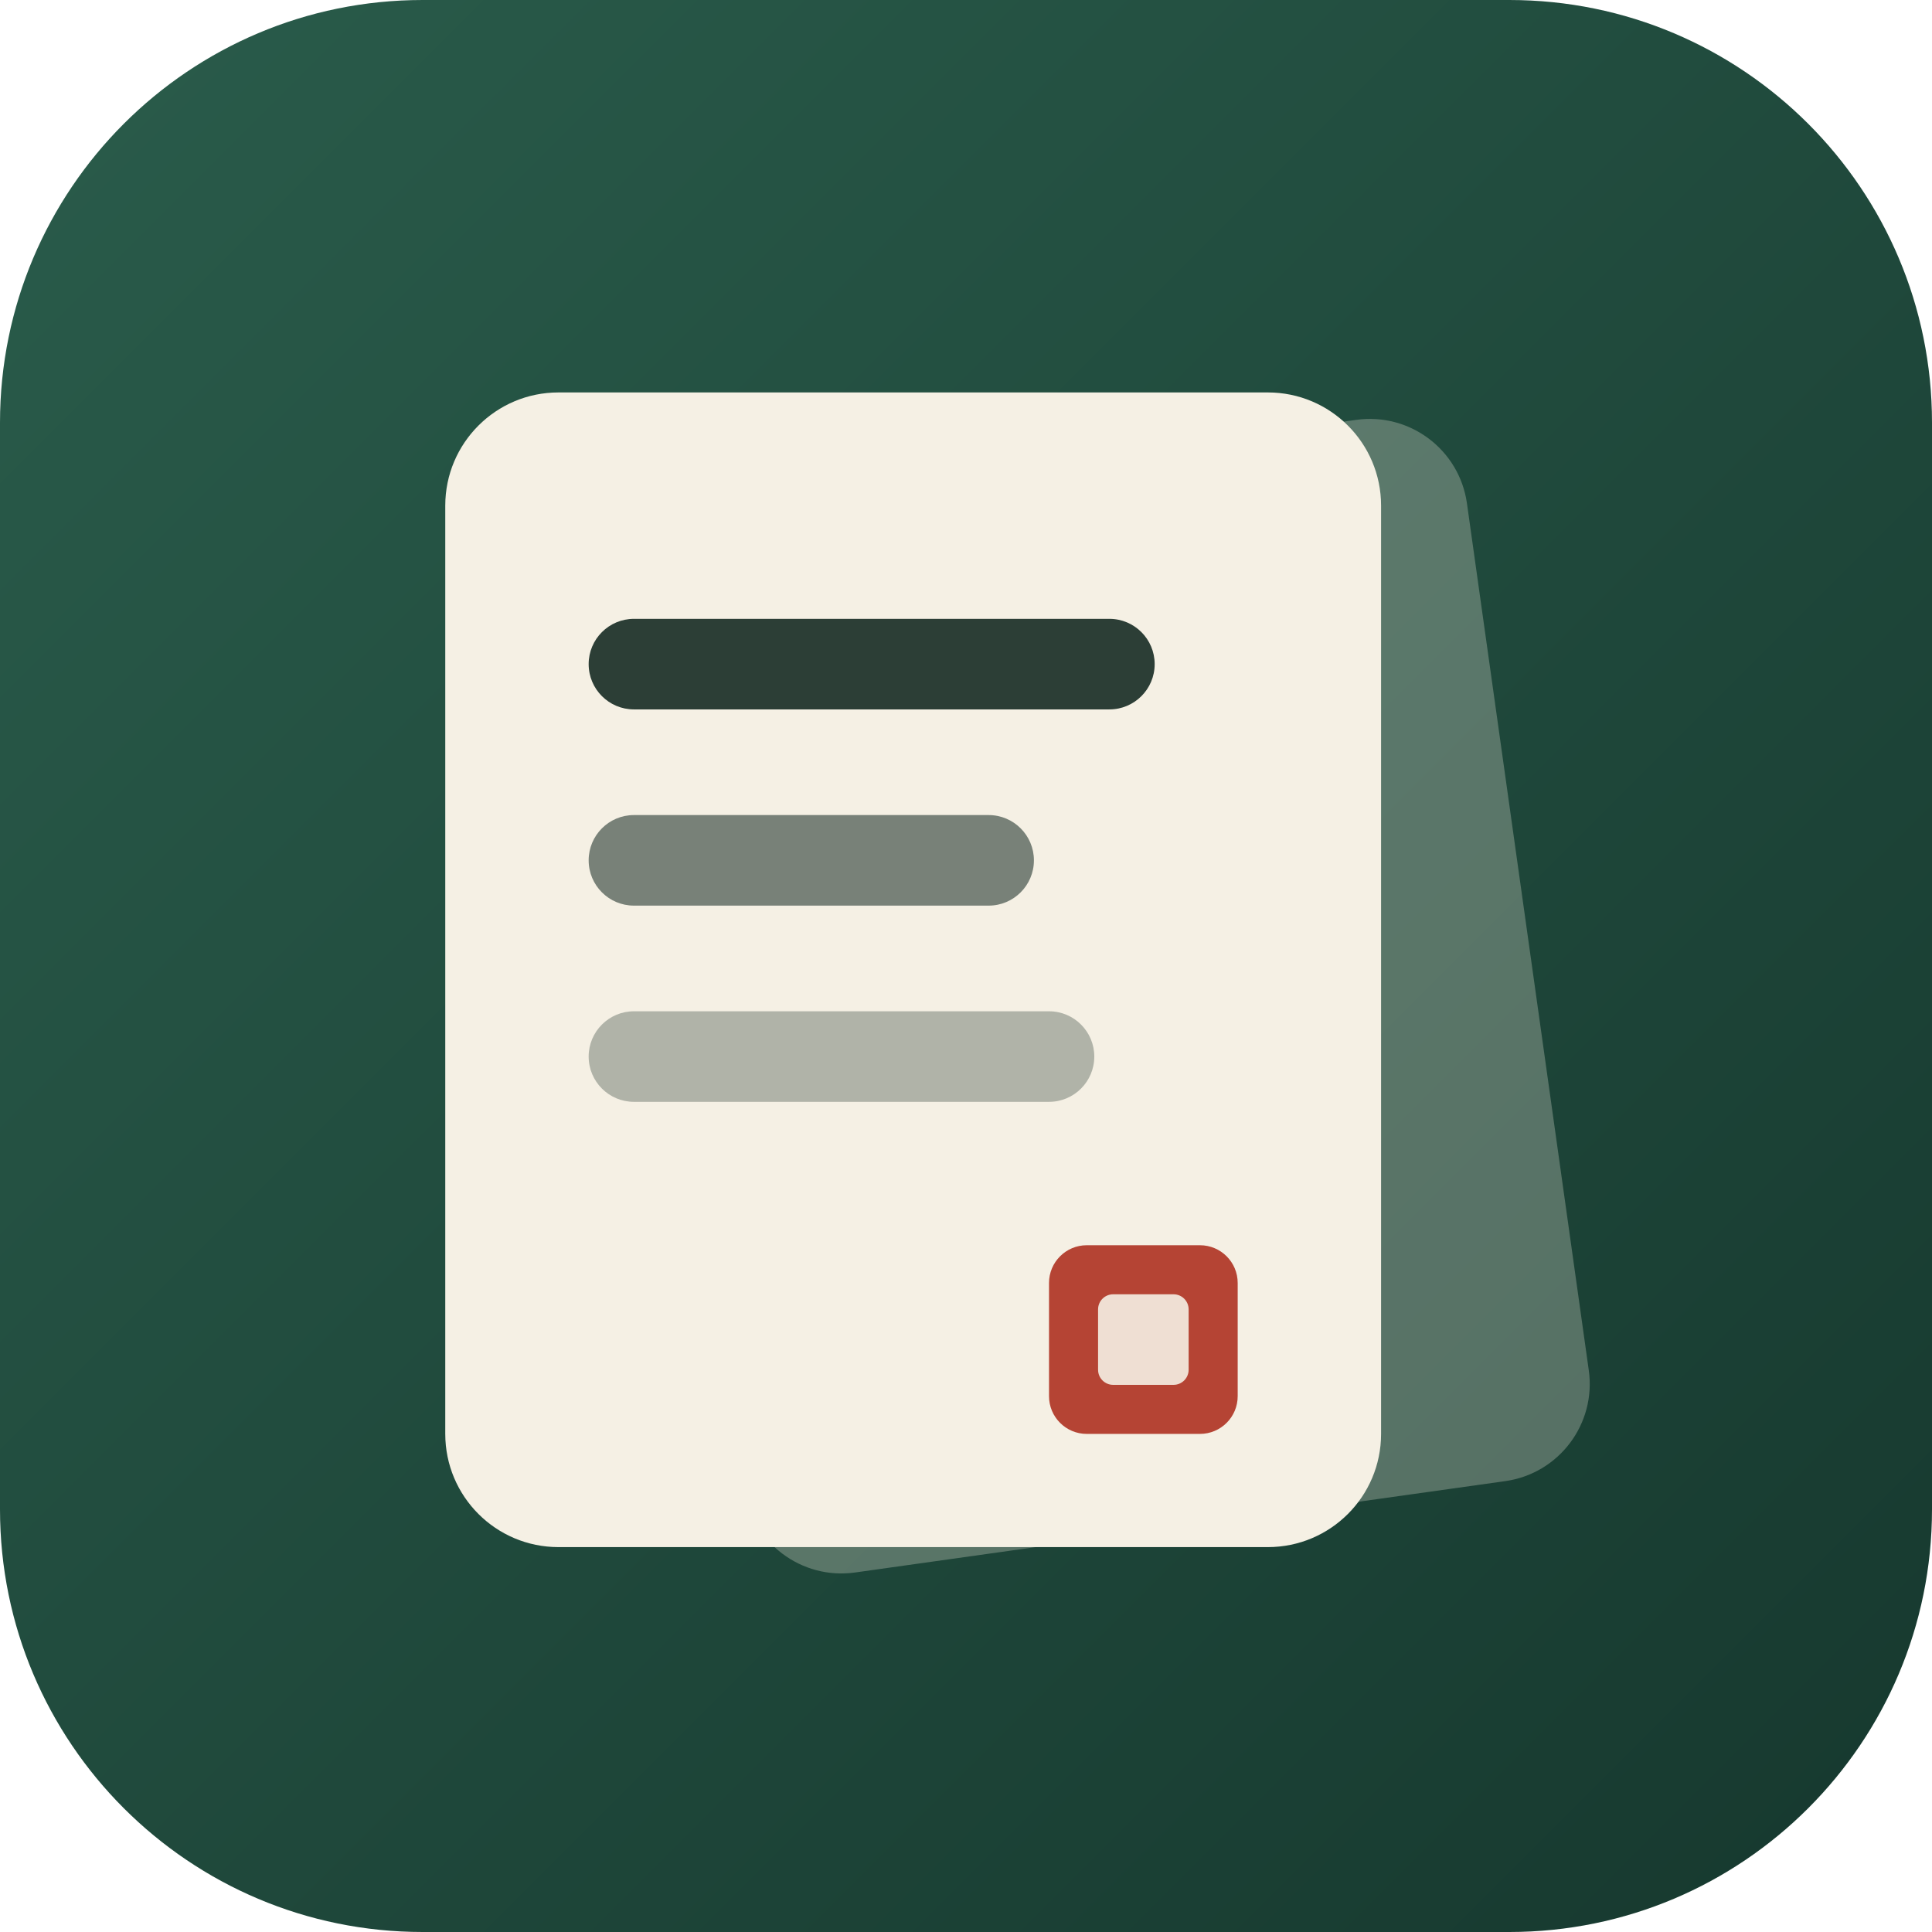
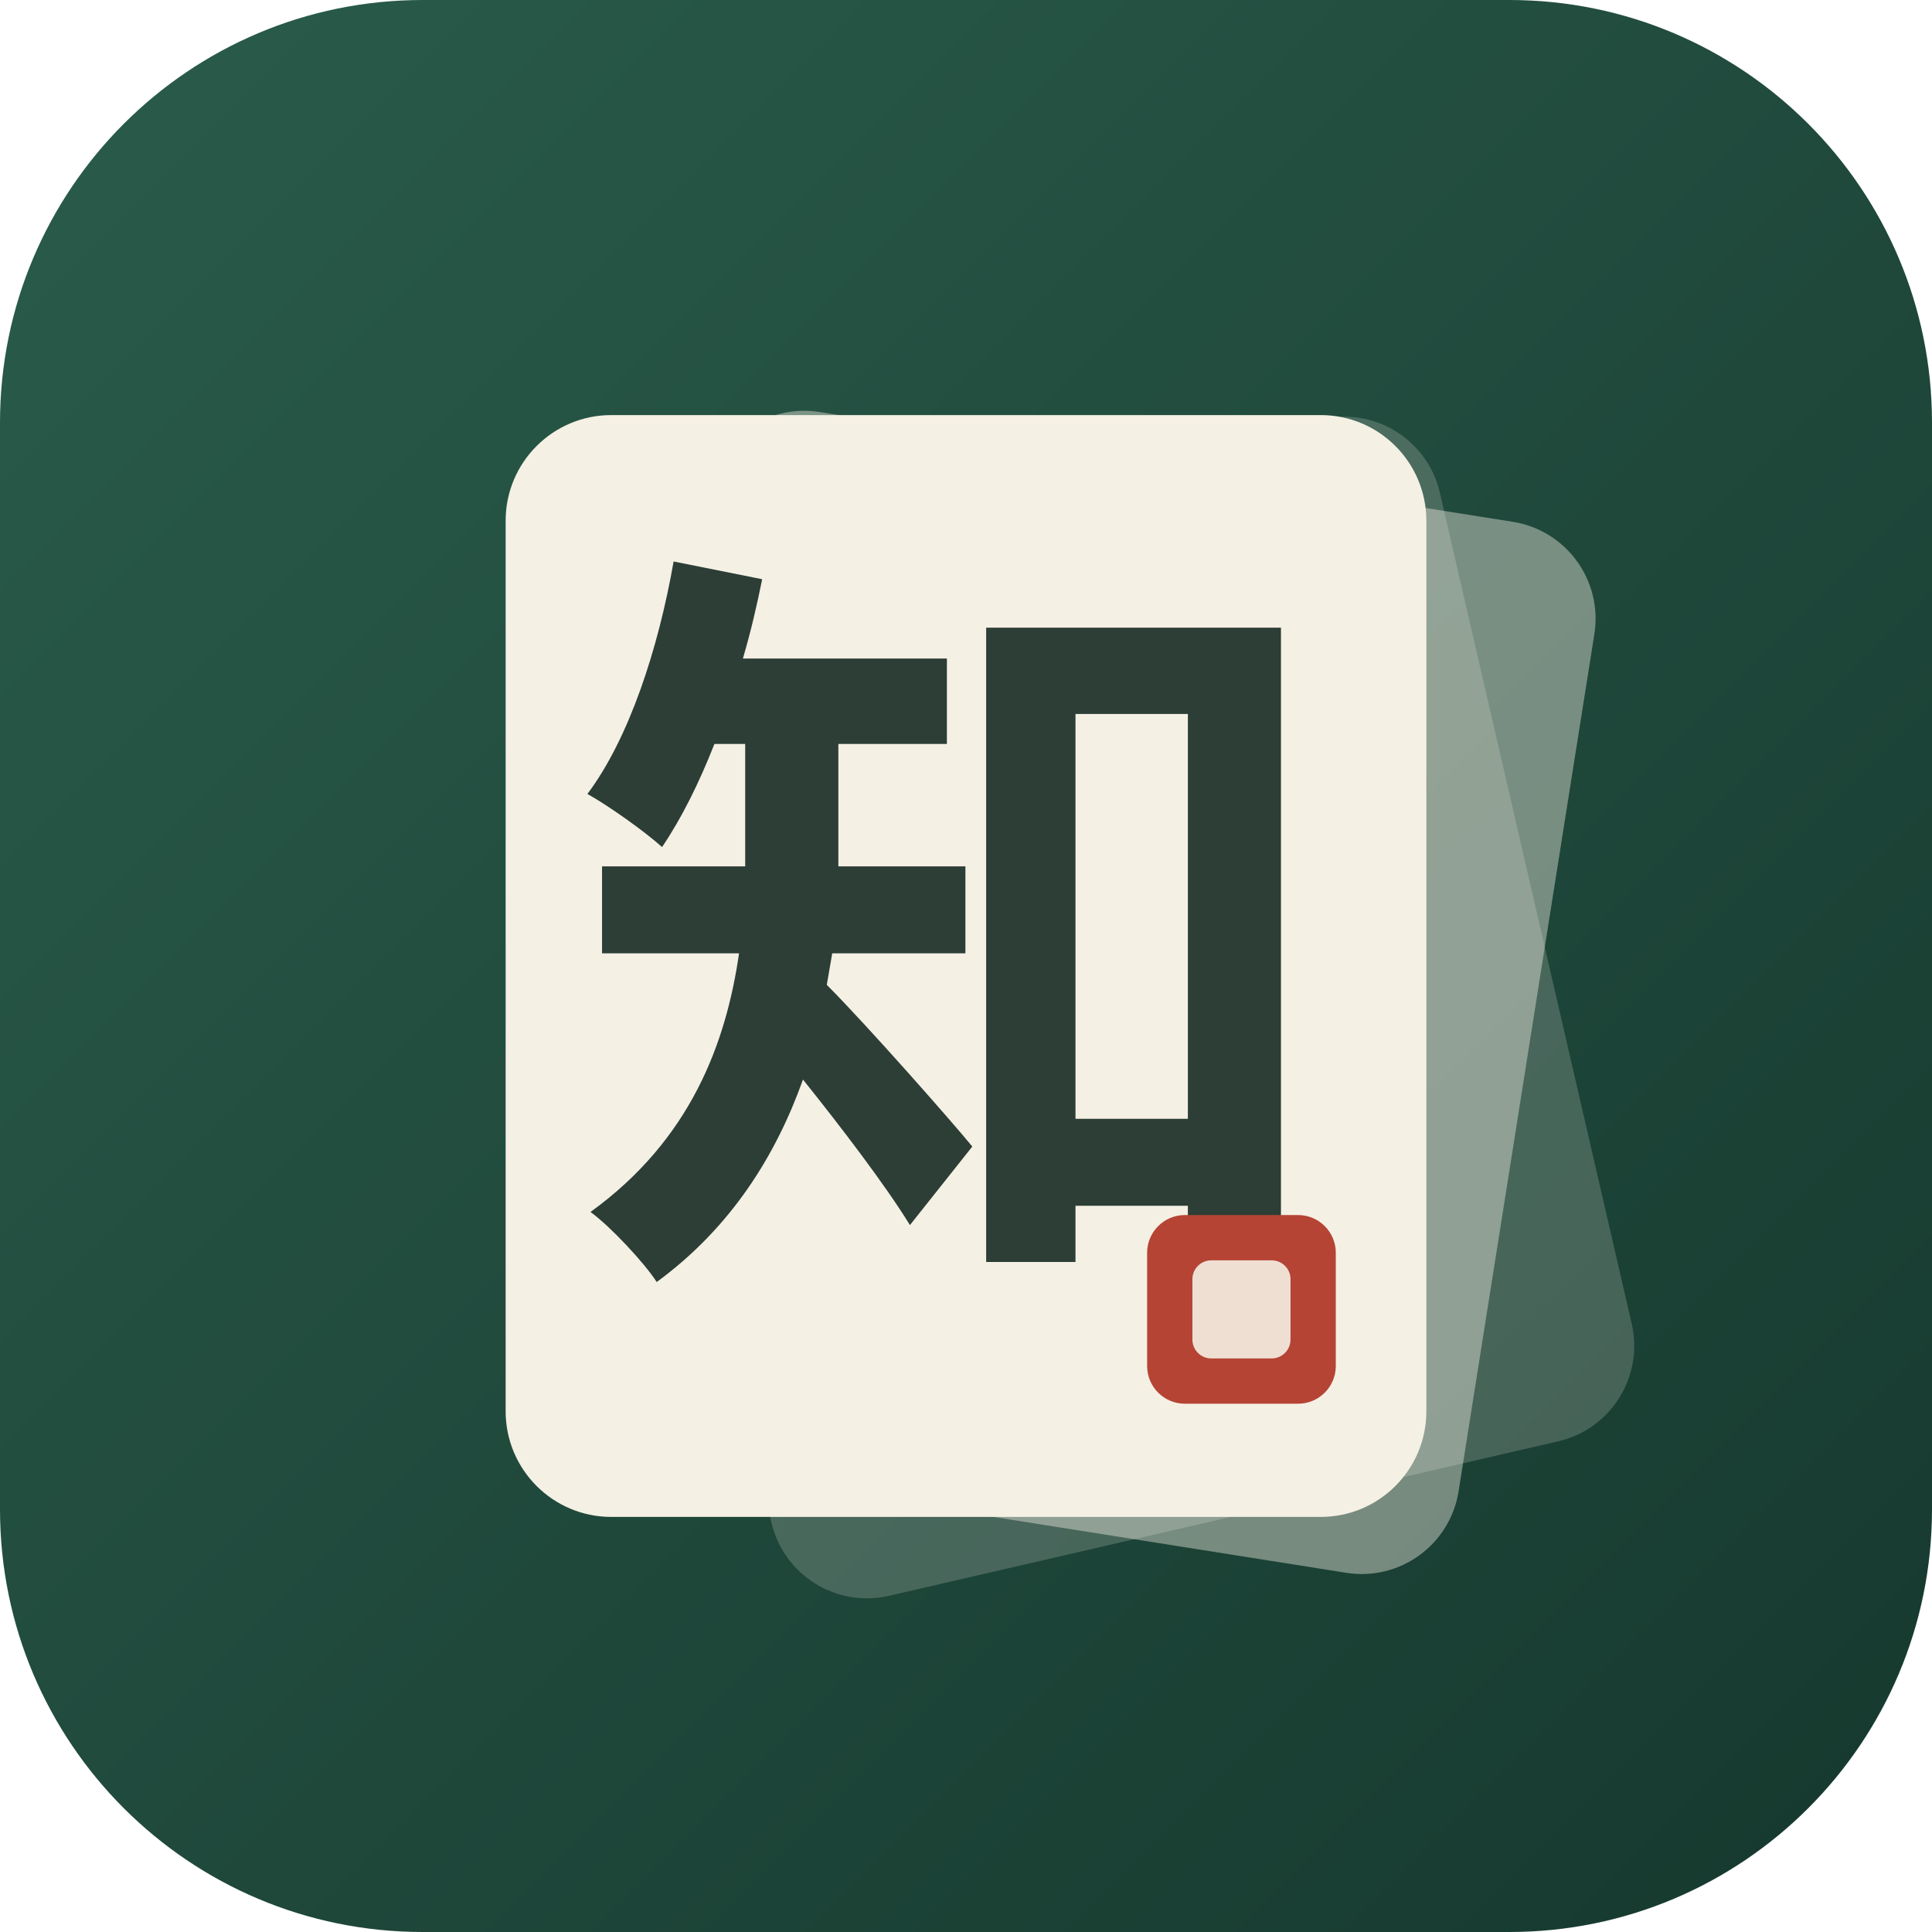
<svg xmlns="http://www.w3.org/2000/svg" width="512" height="512" viewBox="0 0 512 512" fill="none">
  <defs>
    <linearGradient id="pine" x1="0" y1="0" x2="512" y2="512" gradientUnits="userSpaceOnUse">
      <stop offset="0" stop-color="#2A5C4B" />
      <stop offset="1" stop-color="#16382E" />
    </linearGradient>
  </defs>
  <rect width="512" height="512" rx="112" fill="url(#pine)" />
-   <rect x="180" y="122" width="226" height="284" rx="26" fill="#F5F0E4" opacity="0.28" transform="rotate(-8 293 264)" />
-   <rect x="118" y="104" width="248" height="306" rx="30" fill="#F5F0E4" />
-   <rect x="156" y="164" width="150" height="24" rx="12" fill="#2C3E36" />
-   <rect x="156" y="216" width="118" height="24" rx="12" fill="#2C3E36" opacity="0.62" />
-   <rect x="156" y="268" width="134" height="24" rx="12" fill="#2C3E36" opacity="0.34" />
-   <rect x="278" y="330" width="50" height="50" rx="10" fill="#B54434" />
-   <rect x="291" y="343" width="24" height="24" rx="4" fill="#F5F0E4" opacity="0.9" />
+   <rect x="176" y="128" width="234" height="278" rx="26" fill="#F5F0E4" opacity="0.20" transform="rotate(-13 293 267)" />
+   <rect x="168" y="122" width="238" height="282" rx="26" fill="#F5F0E4" opacity="0.42" transform="rotate(9 287 263)" />
+   <rect x="134" y="110" width="244" height="292" rx="28" fill="#F5F0E4" />
+   <text x="254" y="322" text-anchor="middle" font-family="'Songti SC','Noto Serif SC','STSong','SimSun',serif" font-weight="700" font-size="204" fill="#2C3E36">知</text>
+   <rect x="304" y="322" width="50" height="50" rx="10" fill="#B54434" />
+   <rect x="316" y="334" width="26" height="26" rx="5" fill="#F5F0E4" opacity="0.9" />
</svg>
